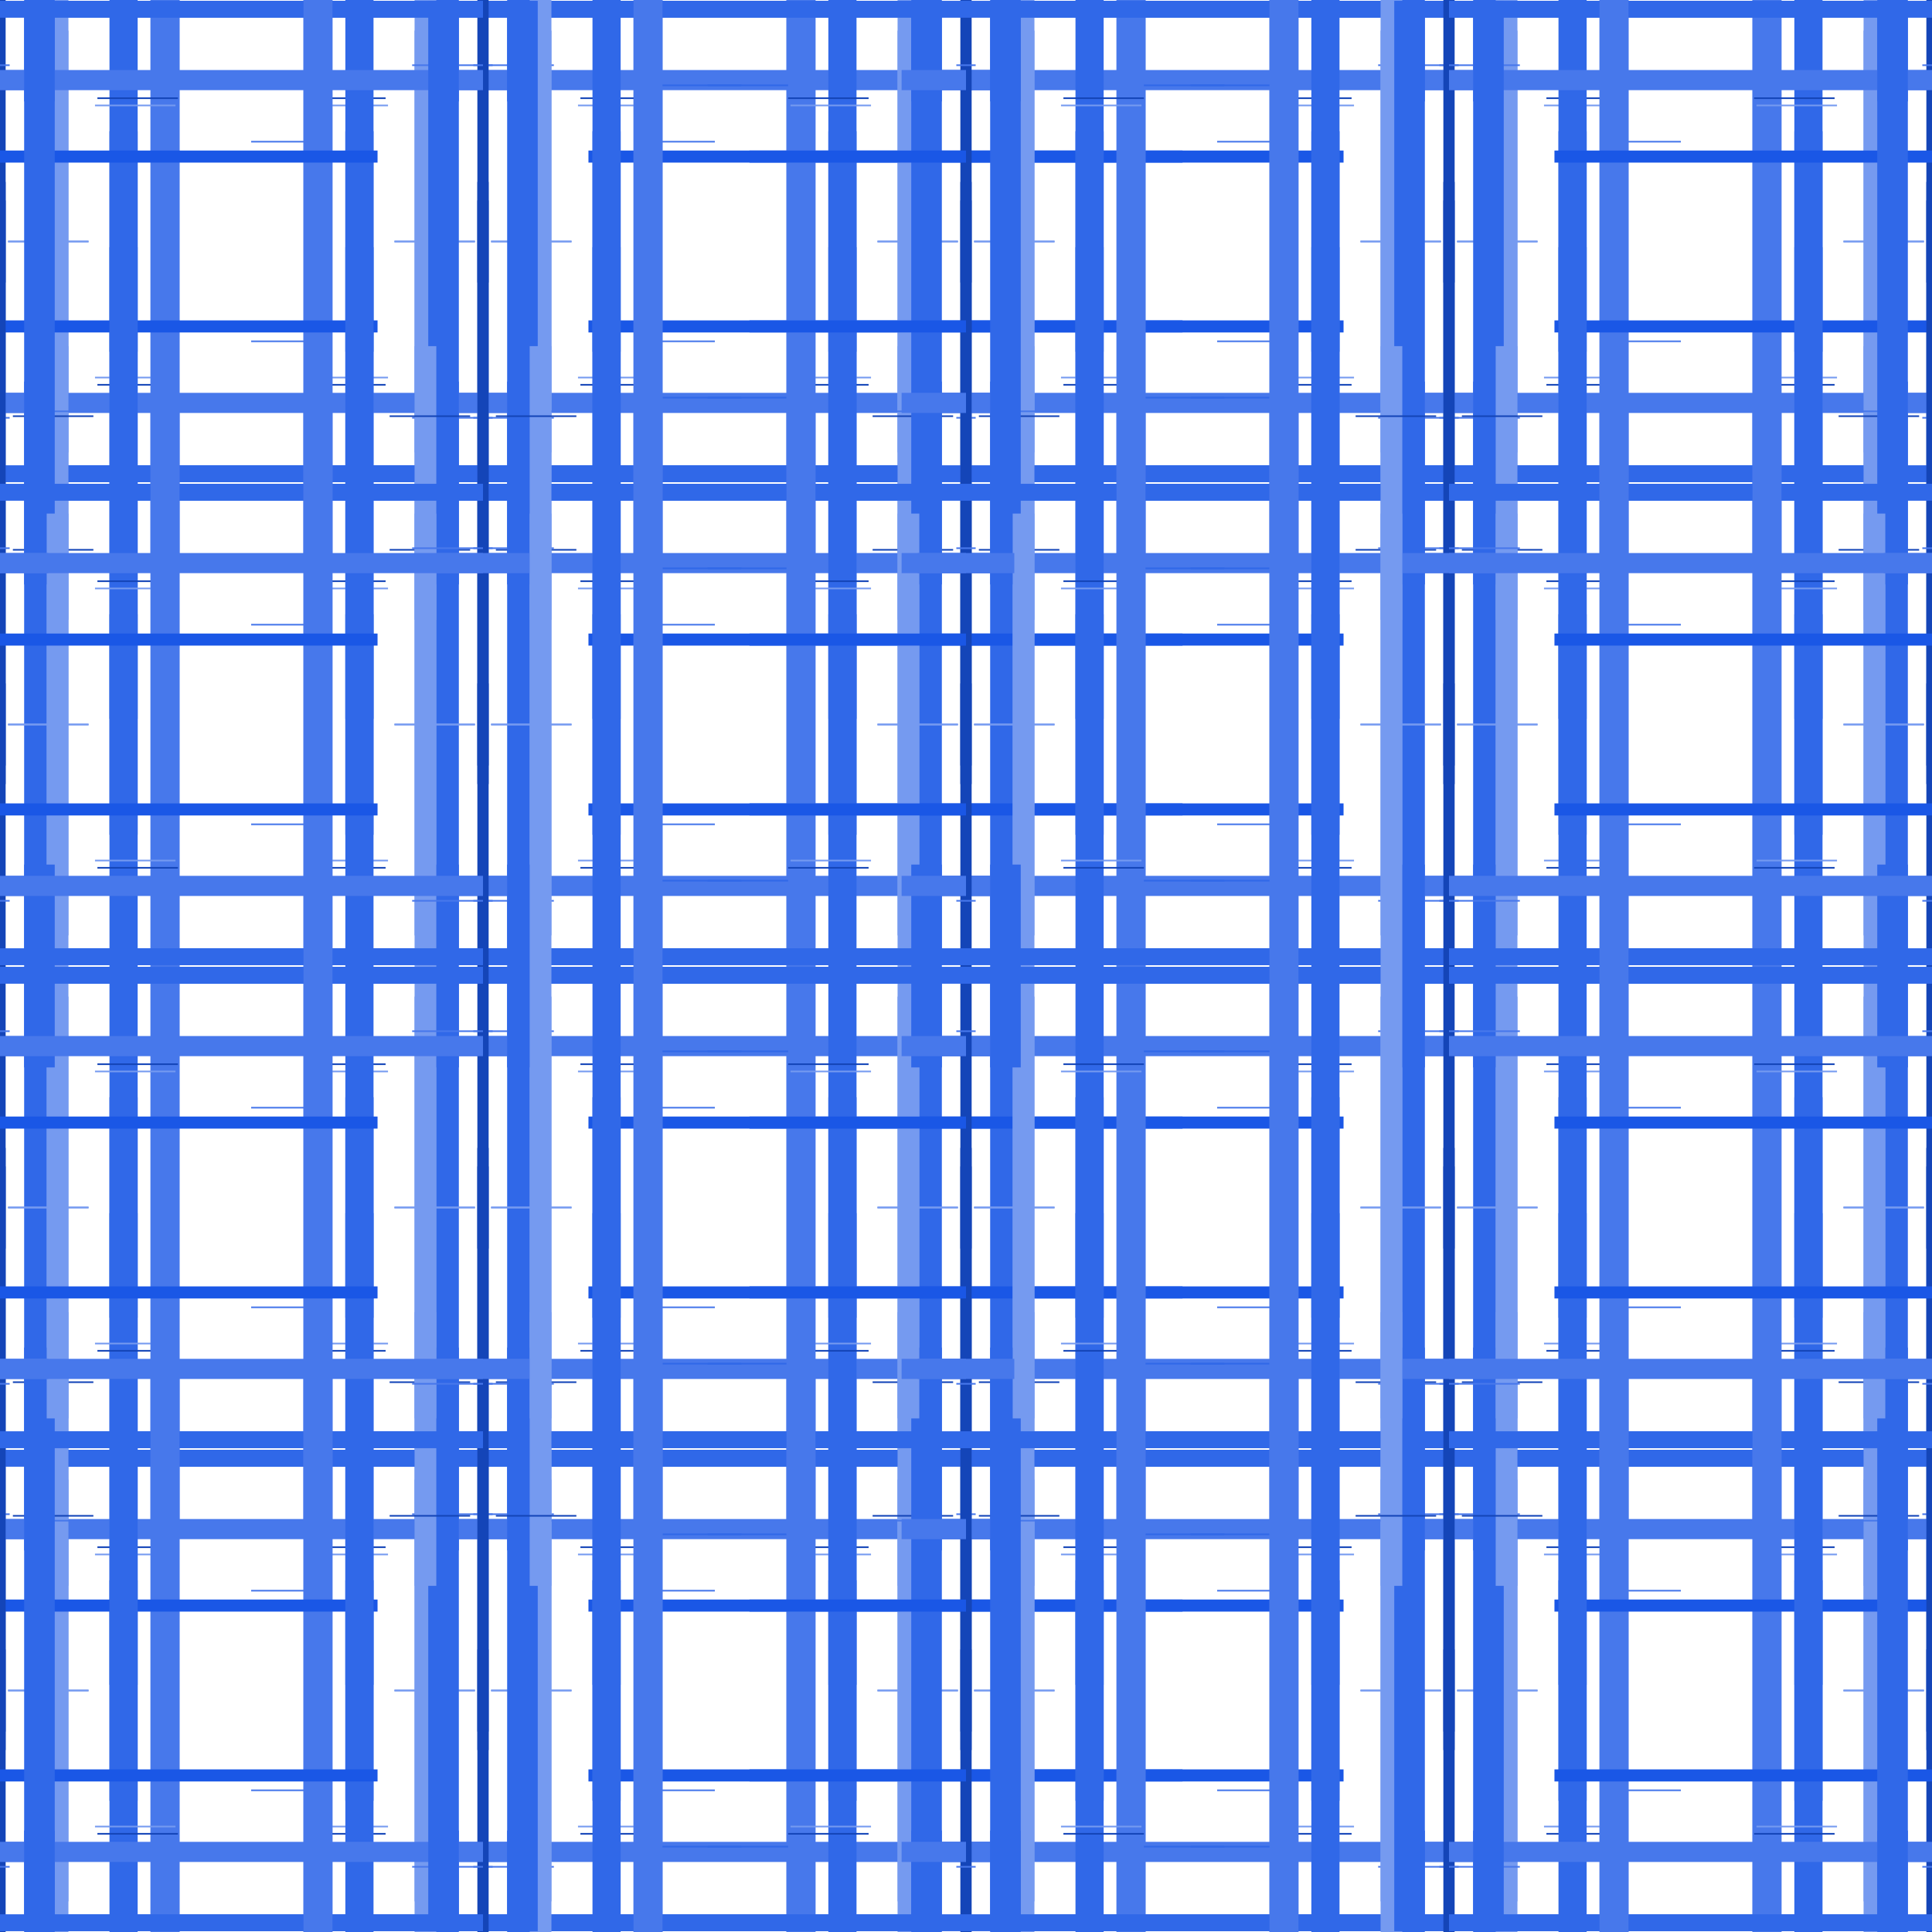
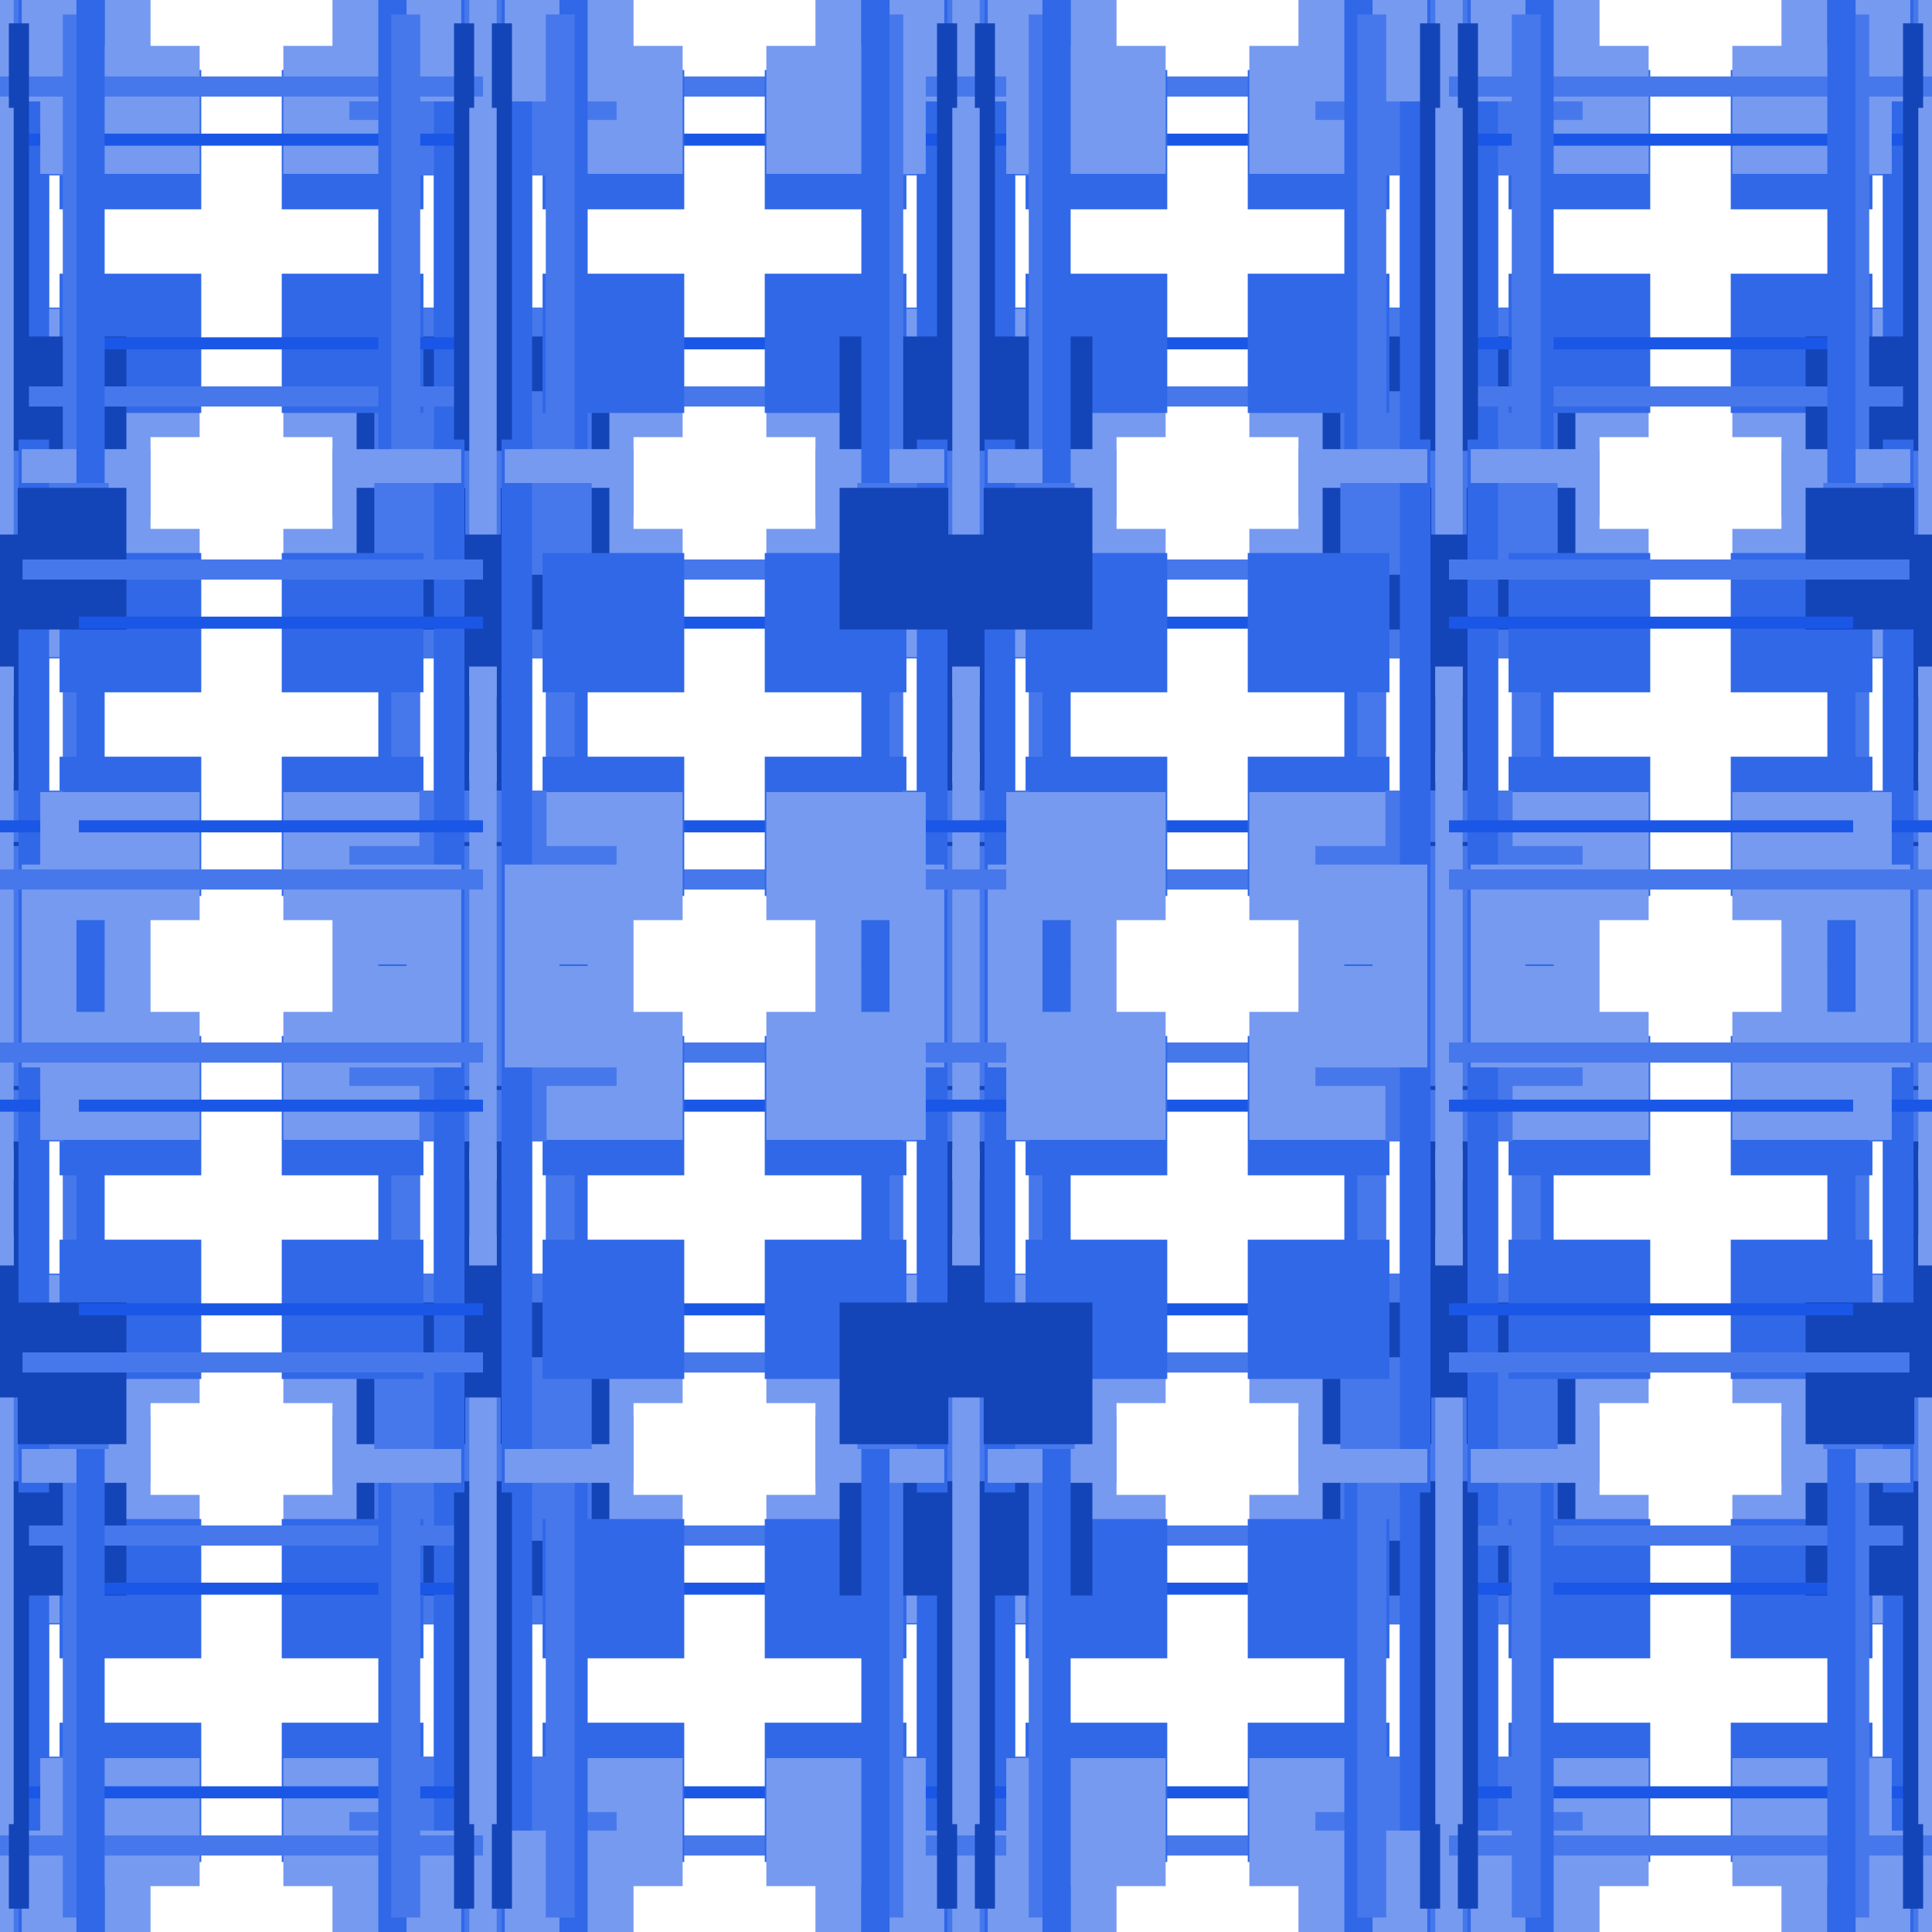
<svg xmlns="http://www.w3.org/2000/svg" xmlns:xlink="http://www.w3.org/1999/xlink" width="100%" height="100%" viewBox="0 0 2400 2400" style="stroke-width:0;background-color:#121212;margin: auto;height: -webkit-fill-available">
  <defs>
    <symbol id="shapes">
-       <rect x="136" y="163" width="35" height="730" transform-origin="600 600" style="fill:hsl(222,80%,55%)">
+       <rect x="470" y="472" width="35" height="730" transform-origin="600 600" style="fill:hsl(222,80%,55%)">
        <animateTransform attributeName="transform" attributeType="XML" type="skewX" dur="10s" values="0;50;-50;0" repeatCount="indefinite" />
      </rect>
-       <rect x="788" y="423" width="100" height="2" transform-origin="600 600" style="fill:hsl(222,80%,60%)">
+       <rect x="-91" y="382" width="170" height="197" transform-origin="600 600" style="fill:hsl(222,80%,60%)">
        <animateTransform attributeName="transform" attributeType="XML" type="skewX" dur="10s" values="0;50;-50;0" repeatCount="indefinite" />
      </rect>
-       <rect x="-18" y="249" width="25" height="725" transform-origin="600 600" style="fill:hsl(222,80%,40%)">
+       <rect x="11" y="446" width="25" height="725" transform-origin="600 600" style="fill:hsl(222,80%,40%)">
        <animateTransform attributeName="transform" attributeType="XML" type="skewX" dur="10s" values="0;50;-50;0" repeatCount="indefinite" />
      </rect>
-       <rect x="472" y="688" width="100" height="2" transform-origin="600 600" style="fill:hsl(222,80%,60%)">
+       <rect x="24" y="-42" width="111" height="156" transform-origin="600 600" style="fill:hsl(222,80%,60%)">
        <animateTransform attributeName="transform" attributeType="XML" type="skewX" dur="10s" values="0;50;-50;0" repeatCount="indefinite" />
      </rect>
-       <rect x="731" y="398" width="738" height="15" transform-origin="600 600" style="fill:hsl(222,80%,50%)">
+       <rect x="364" y="419" width="738" height="15" transform-origin="600 600" style="fill:hsl(222,80%,50%)">
        <animateTransform attributeName="transform" attributeType="XML" type="skewX" dur="10s" values="0;50;-50;0" repeatCount="indefinite" />
      </rect>
-       <rect x="379" y="477" width="100" height="2" transform-origin="600 600" style="fill:hsl(222,80%,40%)">
+       <rect x="443" y="6" width="135" height="176" transform-origin="600 600" style="fill:hsl(222,80%,40%)">
        <animateTransform attributeName="transform" attributeType="XML" type="skewX" dur="10s" values="0;50;-50;0" repeatCount="indefinite" />
      </rect>
-       <rect x="540" y="87" width="740" height="25" transform-origin="600 600" style="fill:hsl(222,80%,60%)">
+       <rect x="432" y="480" width="740" height="25" transform-origin="600 600" style="fill:hsl(222,80%,60%)">
        <animateTransform attributeName="transform" attributeType="XML" type="skewX" dur="10s" values="0;50;-50;0" repeatCount="indefinite" />
      </rect>
-       <rect x="279" y="493" width="100" height="2" transform-origin="600 600" style="fill:hsl(222,80%,55%)">
+       <rect x="74" y="87" width="176" height="173" transform-origin="600 600" style="fill:hsl(222,80%,55%)">
        <animateTransform attributeName="transform" attributeType="XML" type="skewX" dur="10s" values="0;50;-50;0" repeatCount="indefinite" />
      </rect>
-       <rect x="46" y="578" width="738" height="21" transform-origin="600 600" style="fill:hsl(222,80%,55%)">
+       <rect x="-69" y="-84" width="738" height="21" transform-origin="600 600" style="fill:hsl(222,80%,55%)">
        <animateTransform attributeName="transform" attributeType="XML" type="skewX" dur="10s" values="0;50;-50;0" repeatCount="indefinite" />
      </rect>
-       <rect x="490" y="299" width="100" height="2" transform-origin="600 600" style="fill:hsl(222,80%,70%)">
+       <rect x="352" y="384" width="198" height="159" transform-origin="600 600" style="fill:hsl(222,80%,70%)">
        <animateTransform attributeName="transform" attributeType="XML" type="skewX" dur="10s" values="0;50;-50;0" repeatCount="indefinite" />
      </rect>
-       <rect x="187" y="-19" width="36" height="725" transform-origin="600 600" style="fill:hsl(222,80%,60%)">
+       <rect x="78" y="457" width="36" height="725" transform-origin="600 600" style="fill:hsl(222,80%,60%)">
        <animateTransform attributeName="transform" attributeType="XML" type="skewX" dur="10s" values="0;50;-50;0" repeatCount="indefinite" />
      </rect>
-       <rect x="588" y="518" width="100" height="2" transform-origin="600 600" style="fill:hsl(222,80%,60%)">
+       <rect x="-19" y="451" width="185" height="189" transform-origin="600 600" style="fill:hsl(222,80%,60%)">
        <animateTransform attributeName="transform" attributeType="XML" type="skewX" dur="10s" values="0;50;-50;0" repeatCount="indefinite" />
      </rect>
-       <rect x="58" y="38" width="27" height="732" transform-origin="600 600" style="fill:hsl(222,80%,70%)">
+       <rect x="-10" y="334" width="27" height="732" transform-origin="600 600" style="fill:hsl(222,80%,70%)">
        <animateTransform attributeName="transform" attributeType="XML" type="skewX" dur="10s" values="0;50;-50;0" repeatCount="indefinite" />
      </rect>
-       <rect x="16" y="682" width="100" height="2" transform-origin="600 600" style="fill:hsl(222,80%,40%)">
+       <rect x="-100" y="64" width="138" height="164" transform-origin="600 600" style="fill:hsl(222,80%,40%)">
        <animateTransform attributeName="transform" attributeType="XML" type="skewX" dur="10s" values="0;50;-50;0" repeatCount="indefinite" />
      </rect>
-       <rect x="532" y="474" width="38" height="725" transform-origin="600 600" style="fill:hsl(222,80%,55%)">
+       <rect x="23" y="-71" width="38" height="725" transform-origin="600 600" style="fill:hsl(222,80%,55%)">
        <animateTransform attributeName="transform" attributeType="XML" type="skewX" dur="10s" values="0;50;-50;0" repeatCount="indefinite" />
      </rect>
-       <rect x="382" y="468" width="100" height="2" transform-origin="600 600" style="fill:hsl(222,80%,70%)">
+       <rect x="27" y="474" width="160" height="168" transform-origin="600 600" style="fill:hsl(222,80%,70%)">
        <animateTransform attributeName="transform" attributeType="XML" type="skewX" dur="10s" values="0;50;-50;0" repeatCount="indefinite" />
      </rect>
    </symbol>
  </defs>
  <symbol id="quad3">
    <symbol id="quad2">
      <symbol id="quad1">
        <symbol id="quad0">
          <g>
            <use xlink:href="#shapes" />
          </g>
        </symbol>
        <g>
          <use xlink:href="#quad0" />
        </g>
        <g transform="scale(-1 1) translate(-600 0)">
          <use xlink:href="#quad0" />
        </g>
        <g transform="scale(1 -1) translate(0 -600)">
          <use xlink:href="#quad0" />
        </g>
        <g transform="scale(-1 -1) translate(-600 -600)">
          <use xlink:href="#quad0" />
        </g>
      </symbol>
      <g>
        <use xlink:href="#quad1" />
      </g>
      <g transform="scale(-1 1) translate(-1200 0)">
        <use xlink:href="#quad1" />
      </g>
      <g transform="scale(1 -1) translate(0 -1200)">
        <use xlink:href="#quad1" />
      </g>
      <g transform="scale(-1 -1) translate(-1200 -1200)">
        <use xlink:href="#quad1" />
      </g>
    </symbol>
    <g>
      <use xlink:href="#quad2" />
    </g>
    <g transform="scale(-1 1) translate(-2400 0)">
      <use xlink:href="#quad2" />
    </g>
    <g transform="scale(1 -1) translate(0 -2400)">
      <use xlink:href="#quad2" />
    </g>
    <g transform="scale(-1 -1) translate(-2400 -2400)">
      <use xlink:href="#quad2" />
    </g>
  </symbol>
  <g transform="scale(1 1)">
    <use xlink:href="#quad3" />
  </g>
</svg>
